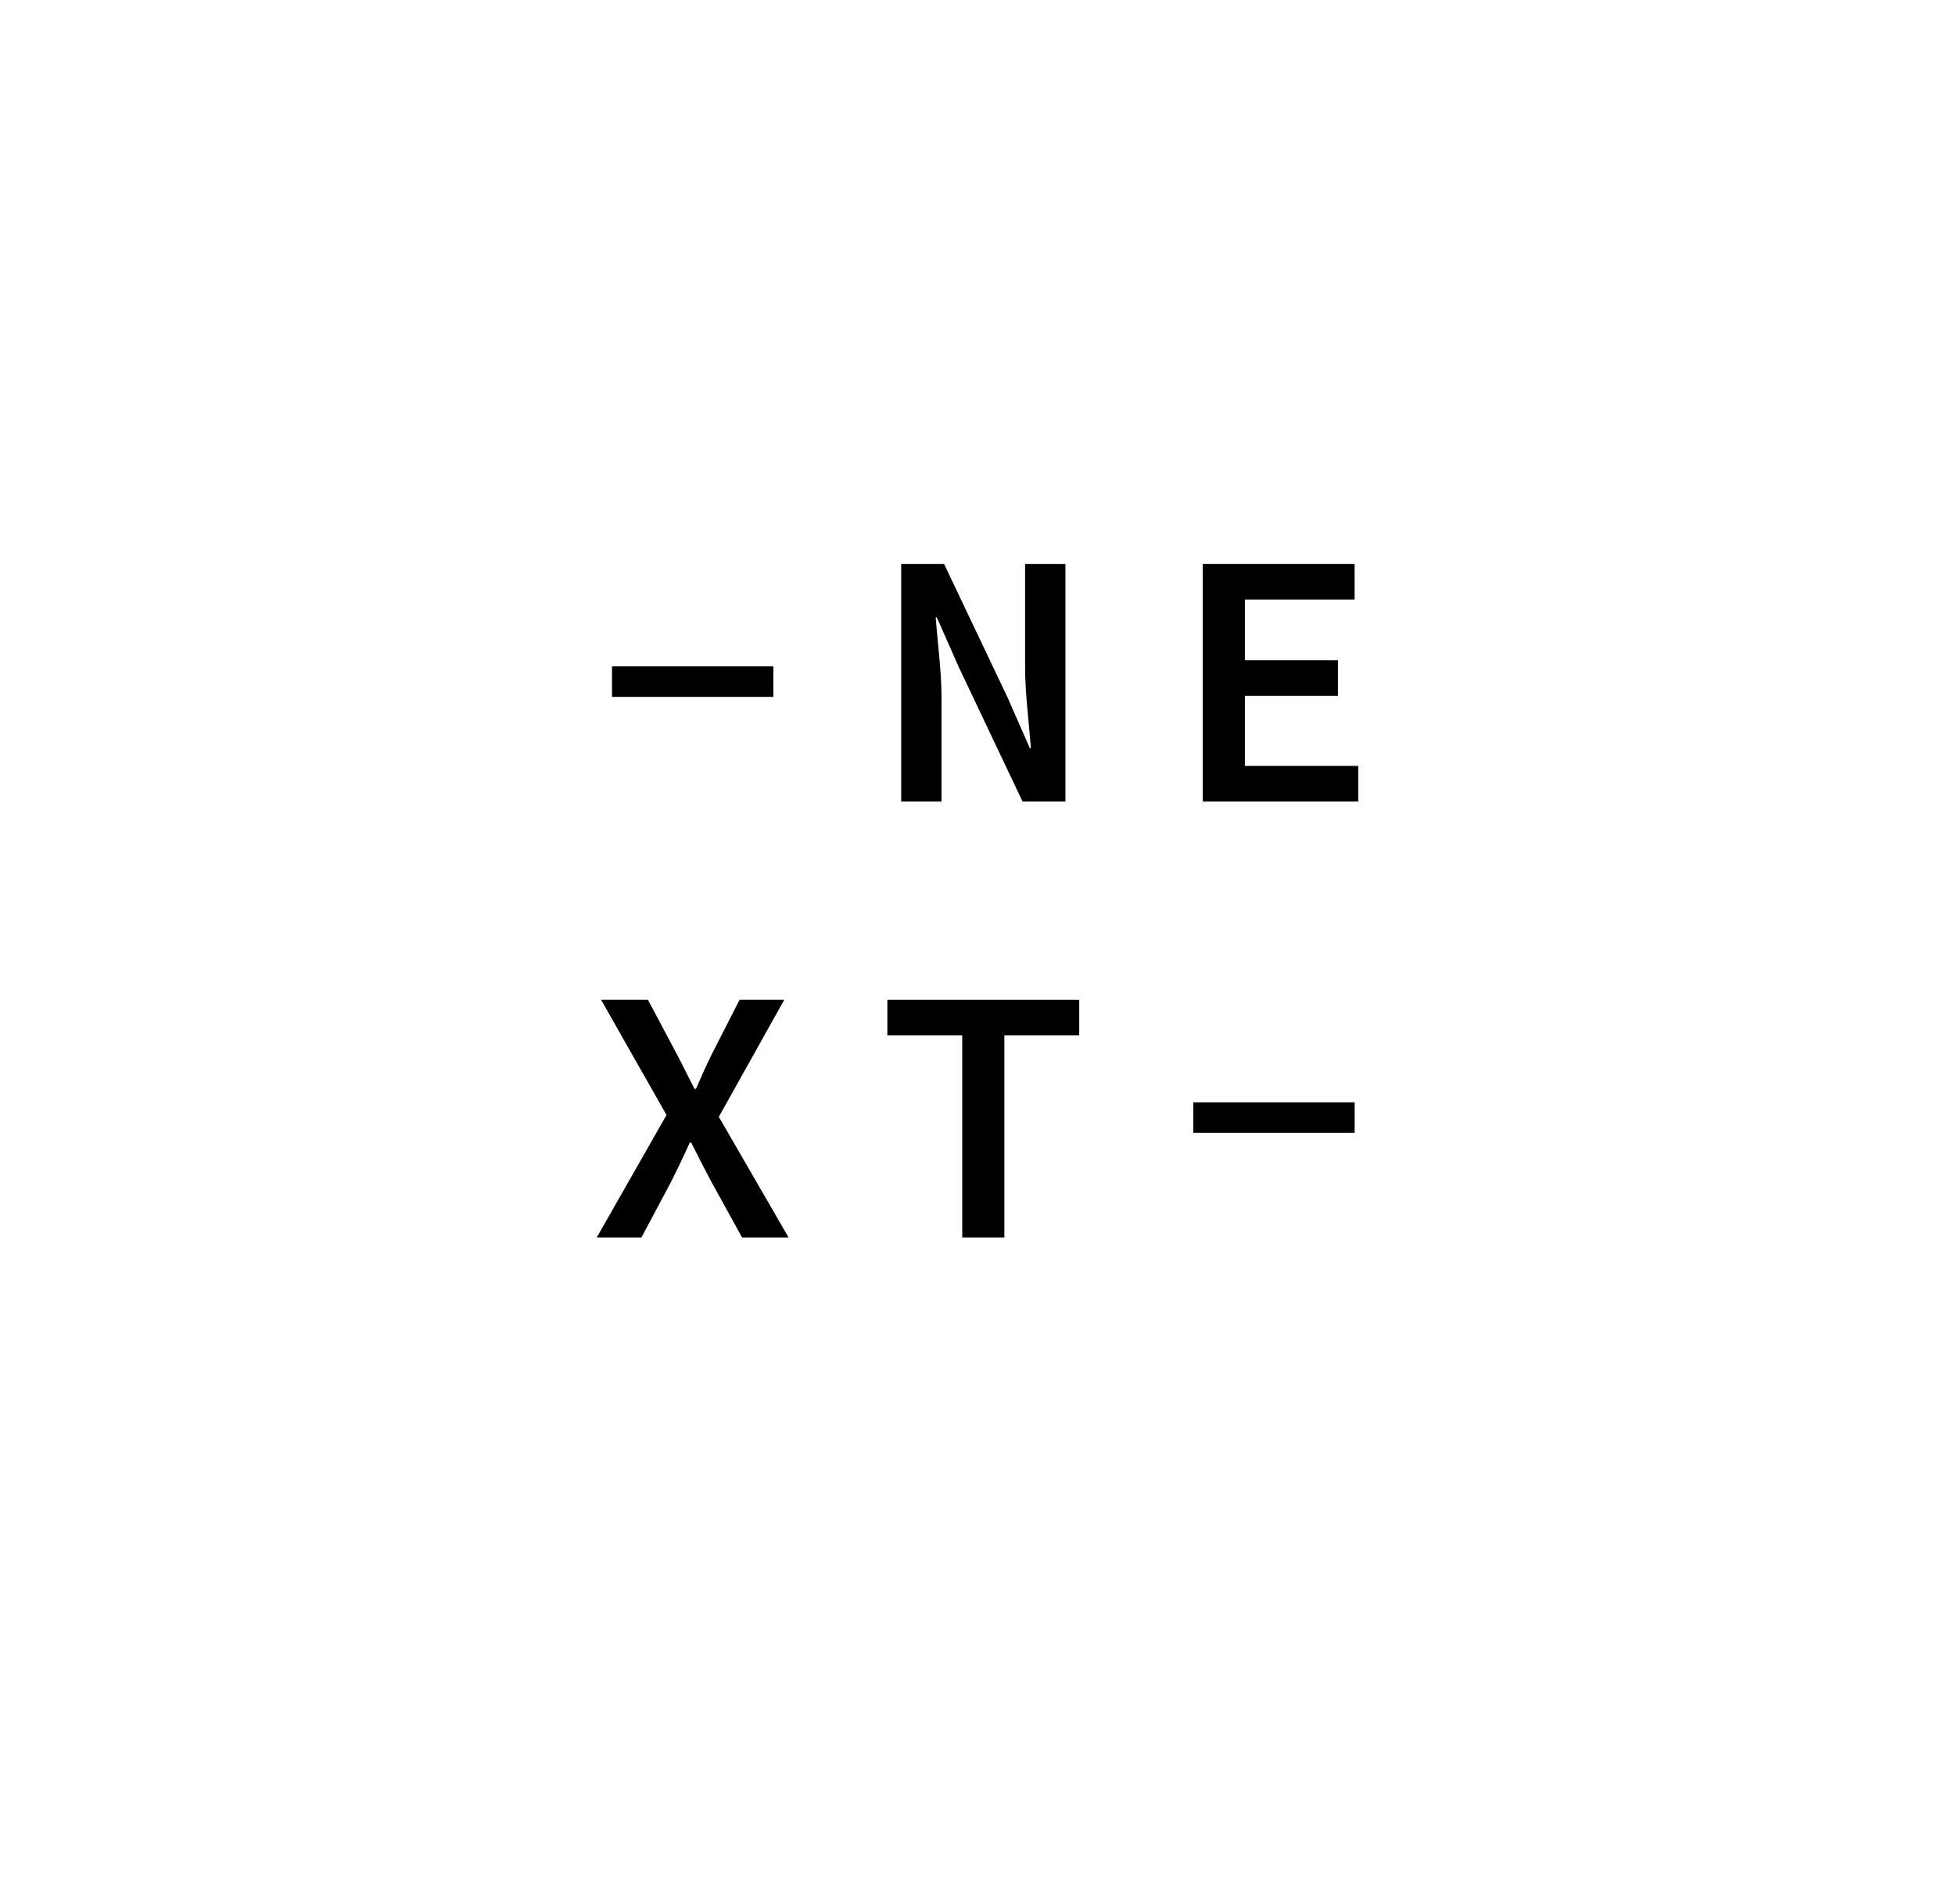
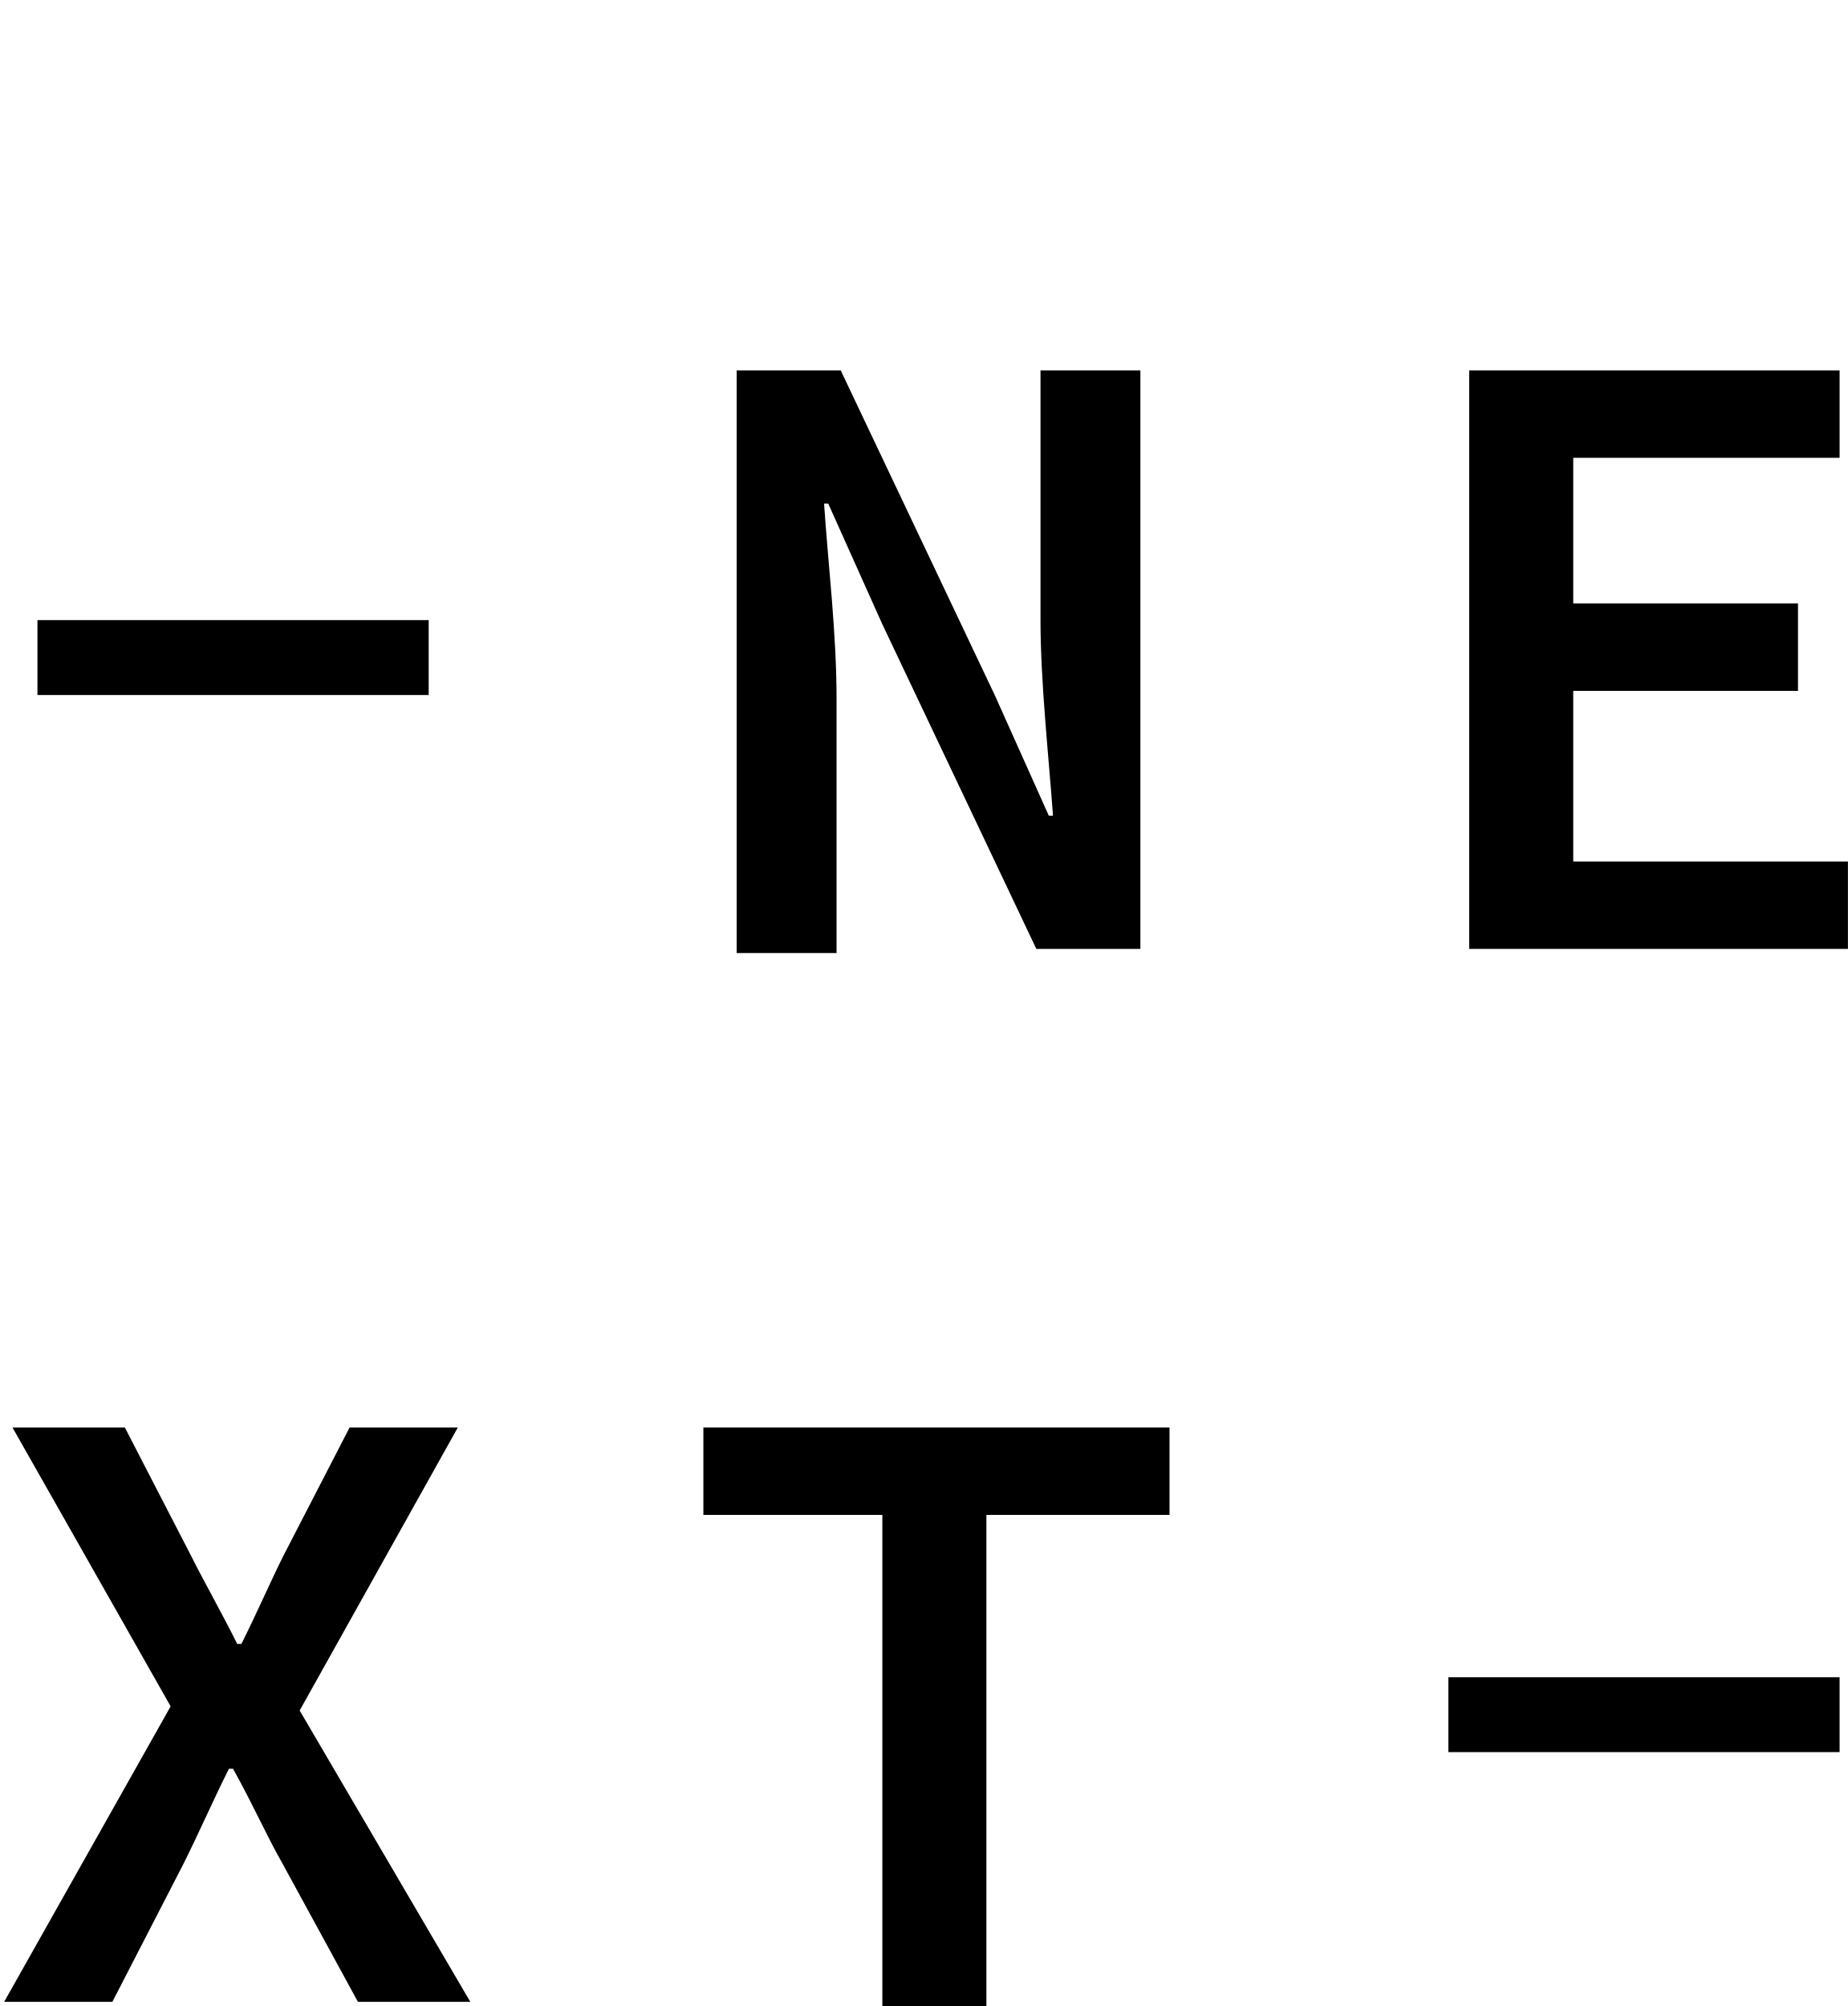
- <svg xmlns="http://www.w3.org/2000/svg" version="1.1" x="0px" y="0px" width="114px" height="111px" viewBox="0 0 114 111" enable-background="new 0 0 114 111" xml:space="preserve">
-   <g id="Layer_2" display="none">
+ <svg xmlns="http://www.w3.org/2000/svg" version="1.1" id="Layer_1" x="0px" y="0px" viewBox="-213.2 365 44.4 48.2" style="enable-background:new -213.2 365 44.4 48.2;" xml:space="preserve">
+   <style type="text/css">
+ 	.st0{display:none;}
+ </style>
+   <g id="Layer_2" class="st0">
</g>
-   <g id="Layer_1">
+   <g id="Layer_1_1_">
    <g>
-       <path d="M35.687,38.861h9.409v1.78h-9.409V38.861z" />
-       <path d="M52.55,32.886h2.5l3.708,7.798l1.293,2.945h0.063c-0.106-1.419-0.339-3.178-0.339-4.725v-6.018h2.352v13.858h-2.5    l-3.708-7.819l-1.293-2.924h-0.063c0.106,1.461,0.339,3.136,0.339,4.683v6.06H52.55V32.886z" />
-       <path d="M70.134,32.886h8.857v2.076h-6.399V38.5h5.425v2.077h-5.425v4.089h6.611v2.077h-9.068V32.886z" />
-       <path d="M38.866,65.025l-3.814-6.717h2.733l1.631,3.072c0.339,0.635,0.657,1.293,1.081,2.119h0.085    c0.359-0.826,0.656-1.484,0.974-2.119l1.568-3.072h2.607l-3.815,6.823l4.068,7.035h-2.712l-1.8-3.263    c-0.382-0.722-0.742-1.42-1.165-2.268h-0.085c-0.381,0.848-0.72,1.546-1.081,2.268l-1.737,3.263h-2.607L38.866,65.025z" />
-       <path d="M56.11,60.384h-4.366v-2.076h11.188v2.076h-4.365v11.782H56.11V60.384z" />
-       <path d="M69.583,64.284h9.409v1.78h-9.409V64.284z" />
+       <path d="M-212.3,379.9h9.4v1.8h-9.4V379.9z" />
+       <path d="M-195.5,373.9h2.5l3.7,7.8l1.3,2.9h0.1c-0.1-1.4-0.3-3.2-0.3-4.7v-6h2.4v13.9h-2.5l-3.7-7.8l-1.3-2.9h-0.1    c0.1,1.5,0.3,3.1,0.3,4.7v6.1h-2.4V373.9z" />
+       <path d="M-177.9,373.9h8.9v2.1h-6.4v3.5h5.4v2.1h-5.4v4.1h6.6v2.1h-9.1L-177.9,373.9L-177.9,373.9z" />
+       <path d="M-209.1,406l-3.8-6.7h2.7l1.6,3.1c0.3,0.6,0.7,1.3,1.1,2.1h0.1c0.4-0.8,0.7-1.5,1-2.1l1.6-3.1h2.6l-3.8,6.8l4.1,7h-2.7    l-1.8-3.3c-0.4-0.7-0.7-1.4-1.2-2.3h-0.1c-0.4,0.8-0.7,1.5-1.1,2.3l-1.7,3.3h-2.6L-209.1,406z" />
+       <path d="M-191.9,401.4h-4.4v-2.1h11.2v2.1h-4.4v11.8h-2.5V401.4z" />
+       <path d="M-178.4,405.3h9.4v1.8h-9.4C-178.4,407.1-178.4,405.3-178.4,405.3z" />
    </g>
  </g>
</svg>
